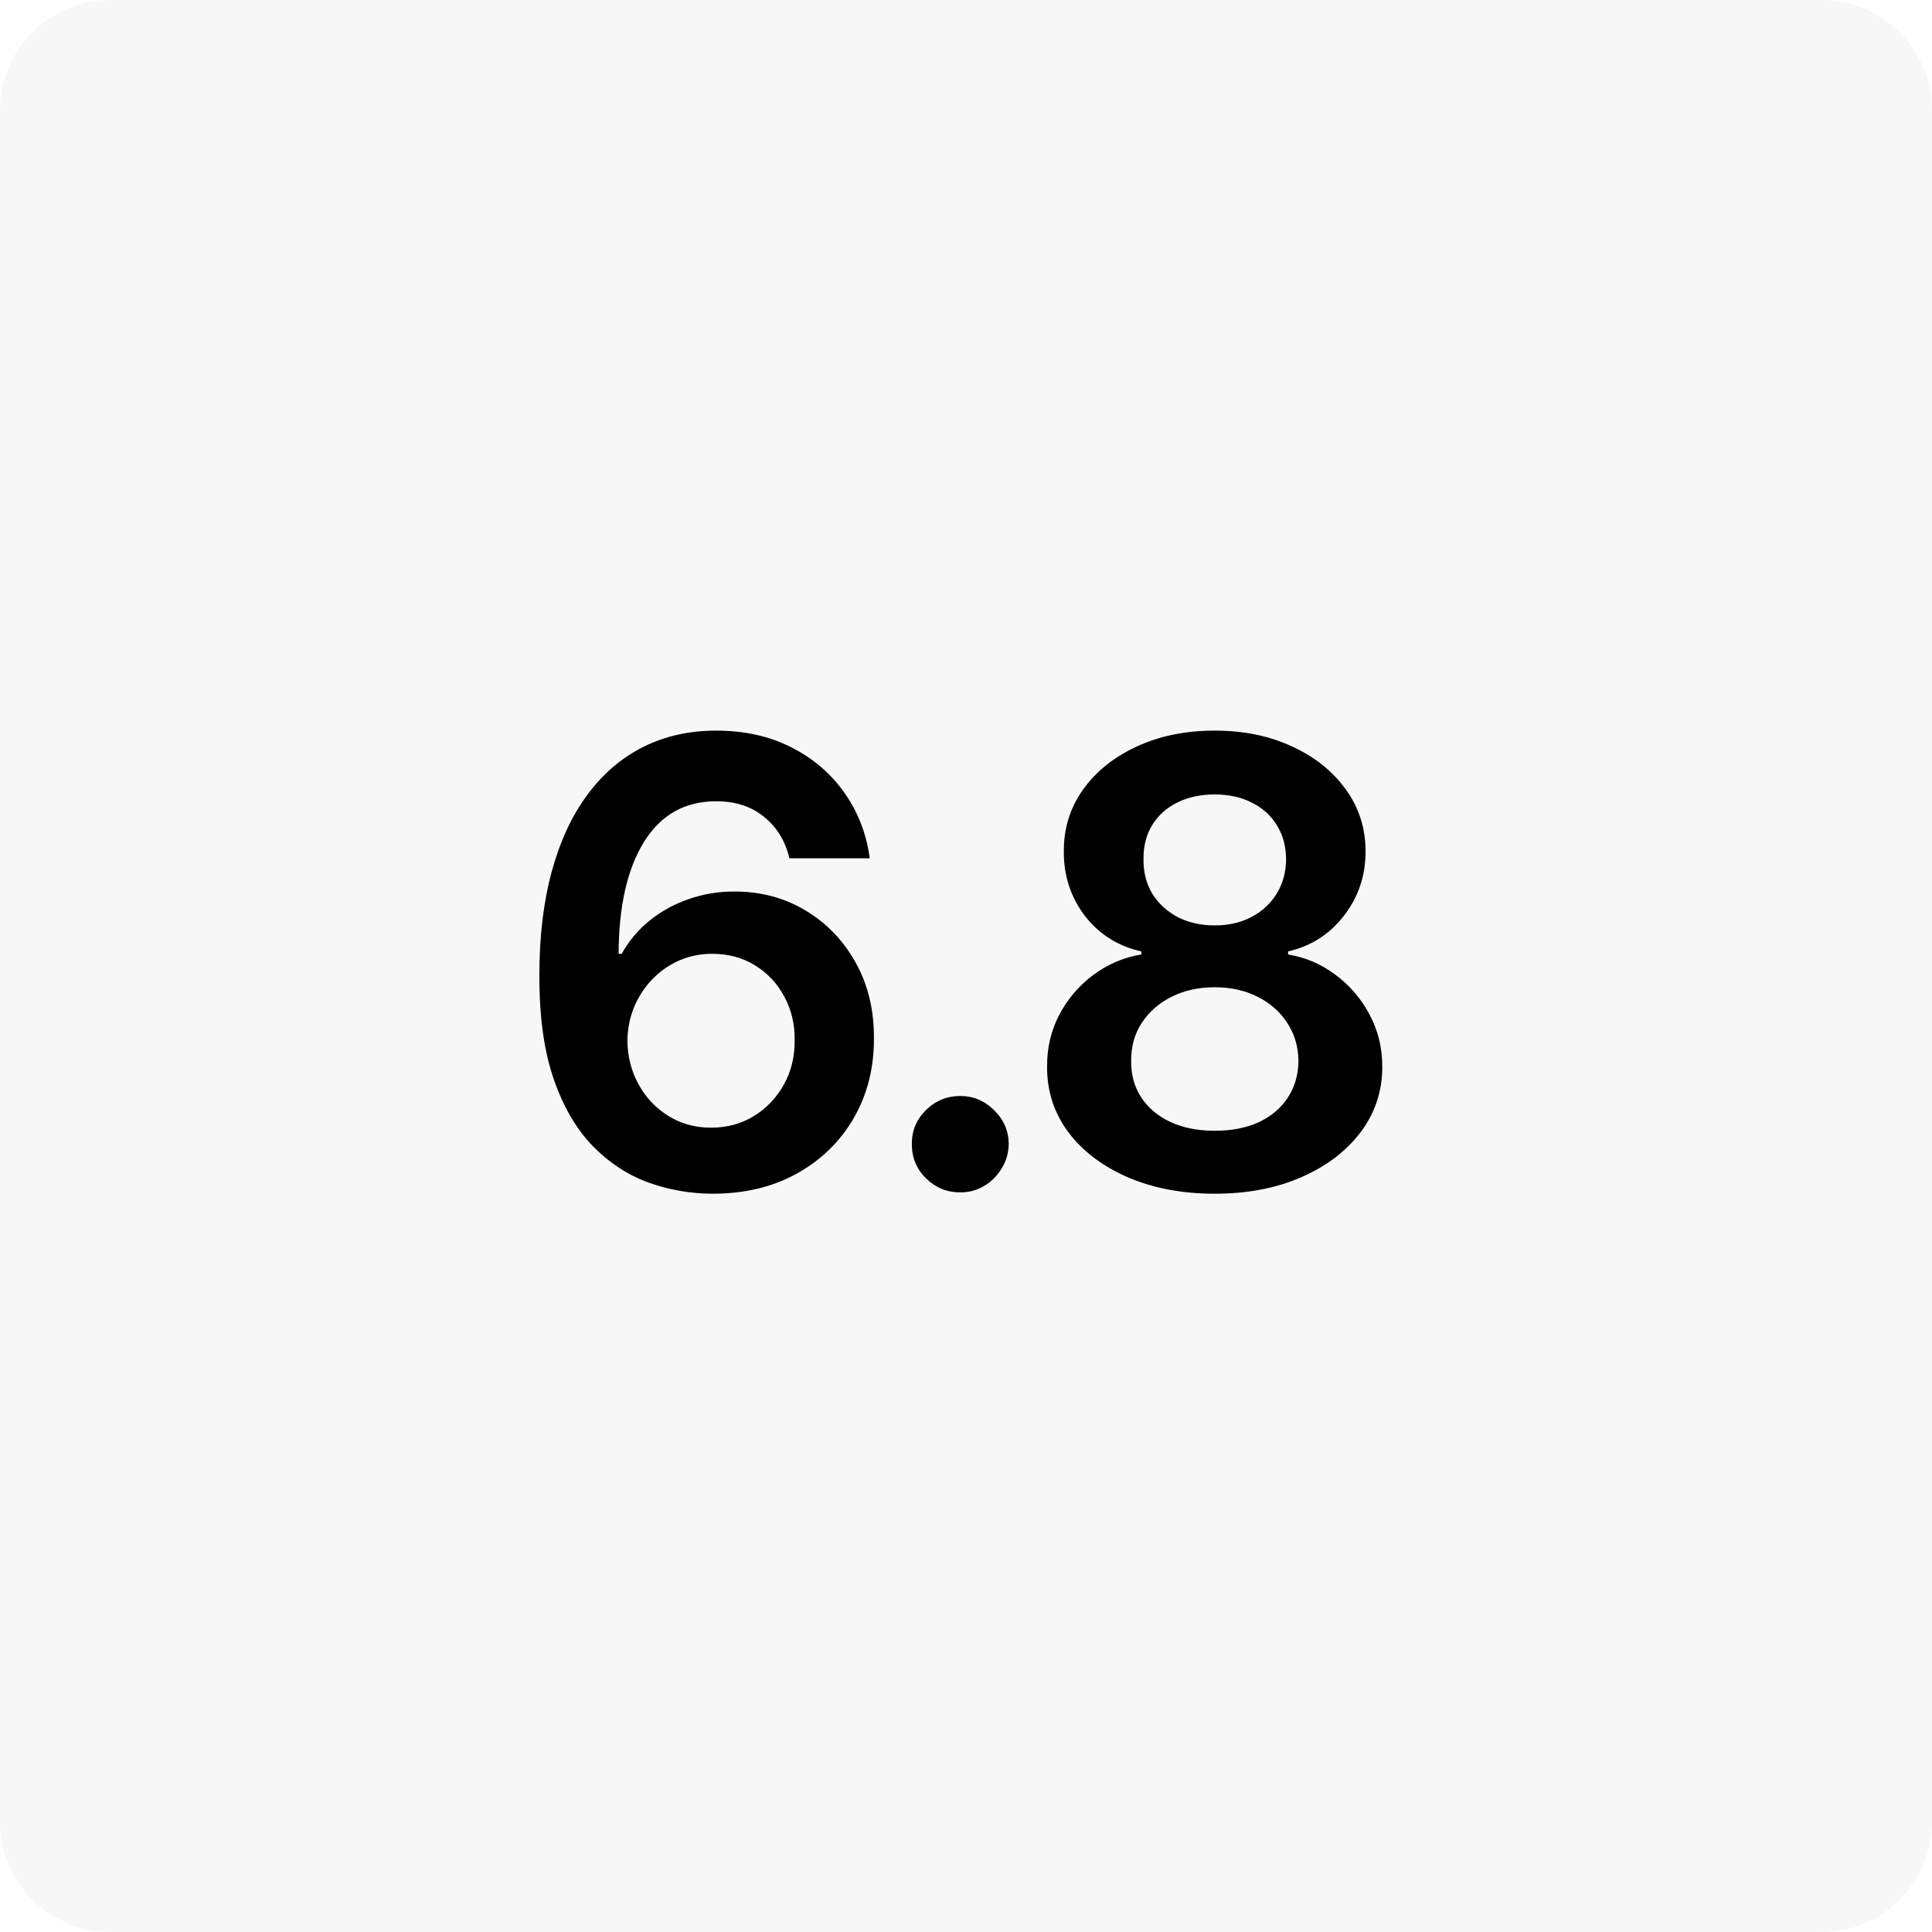
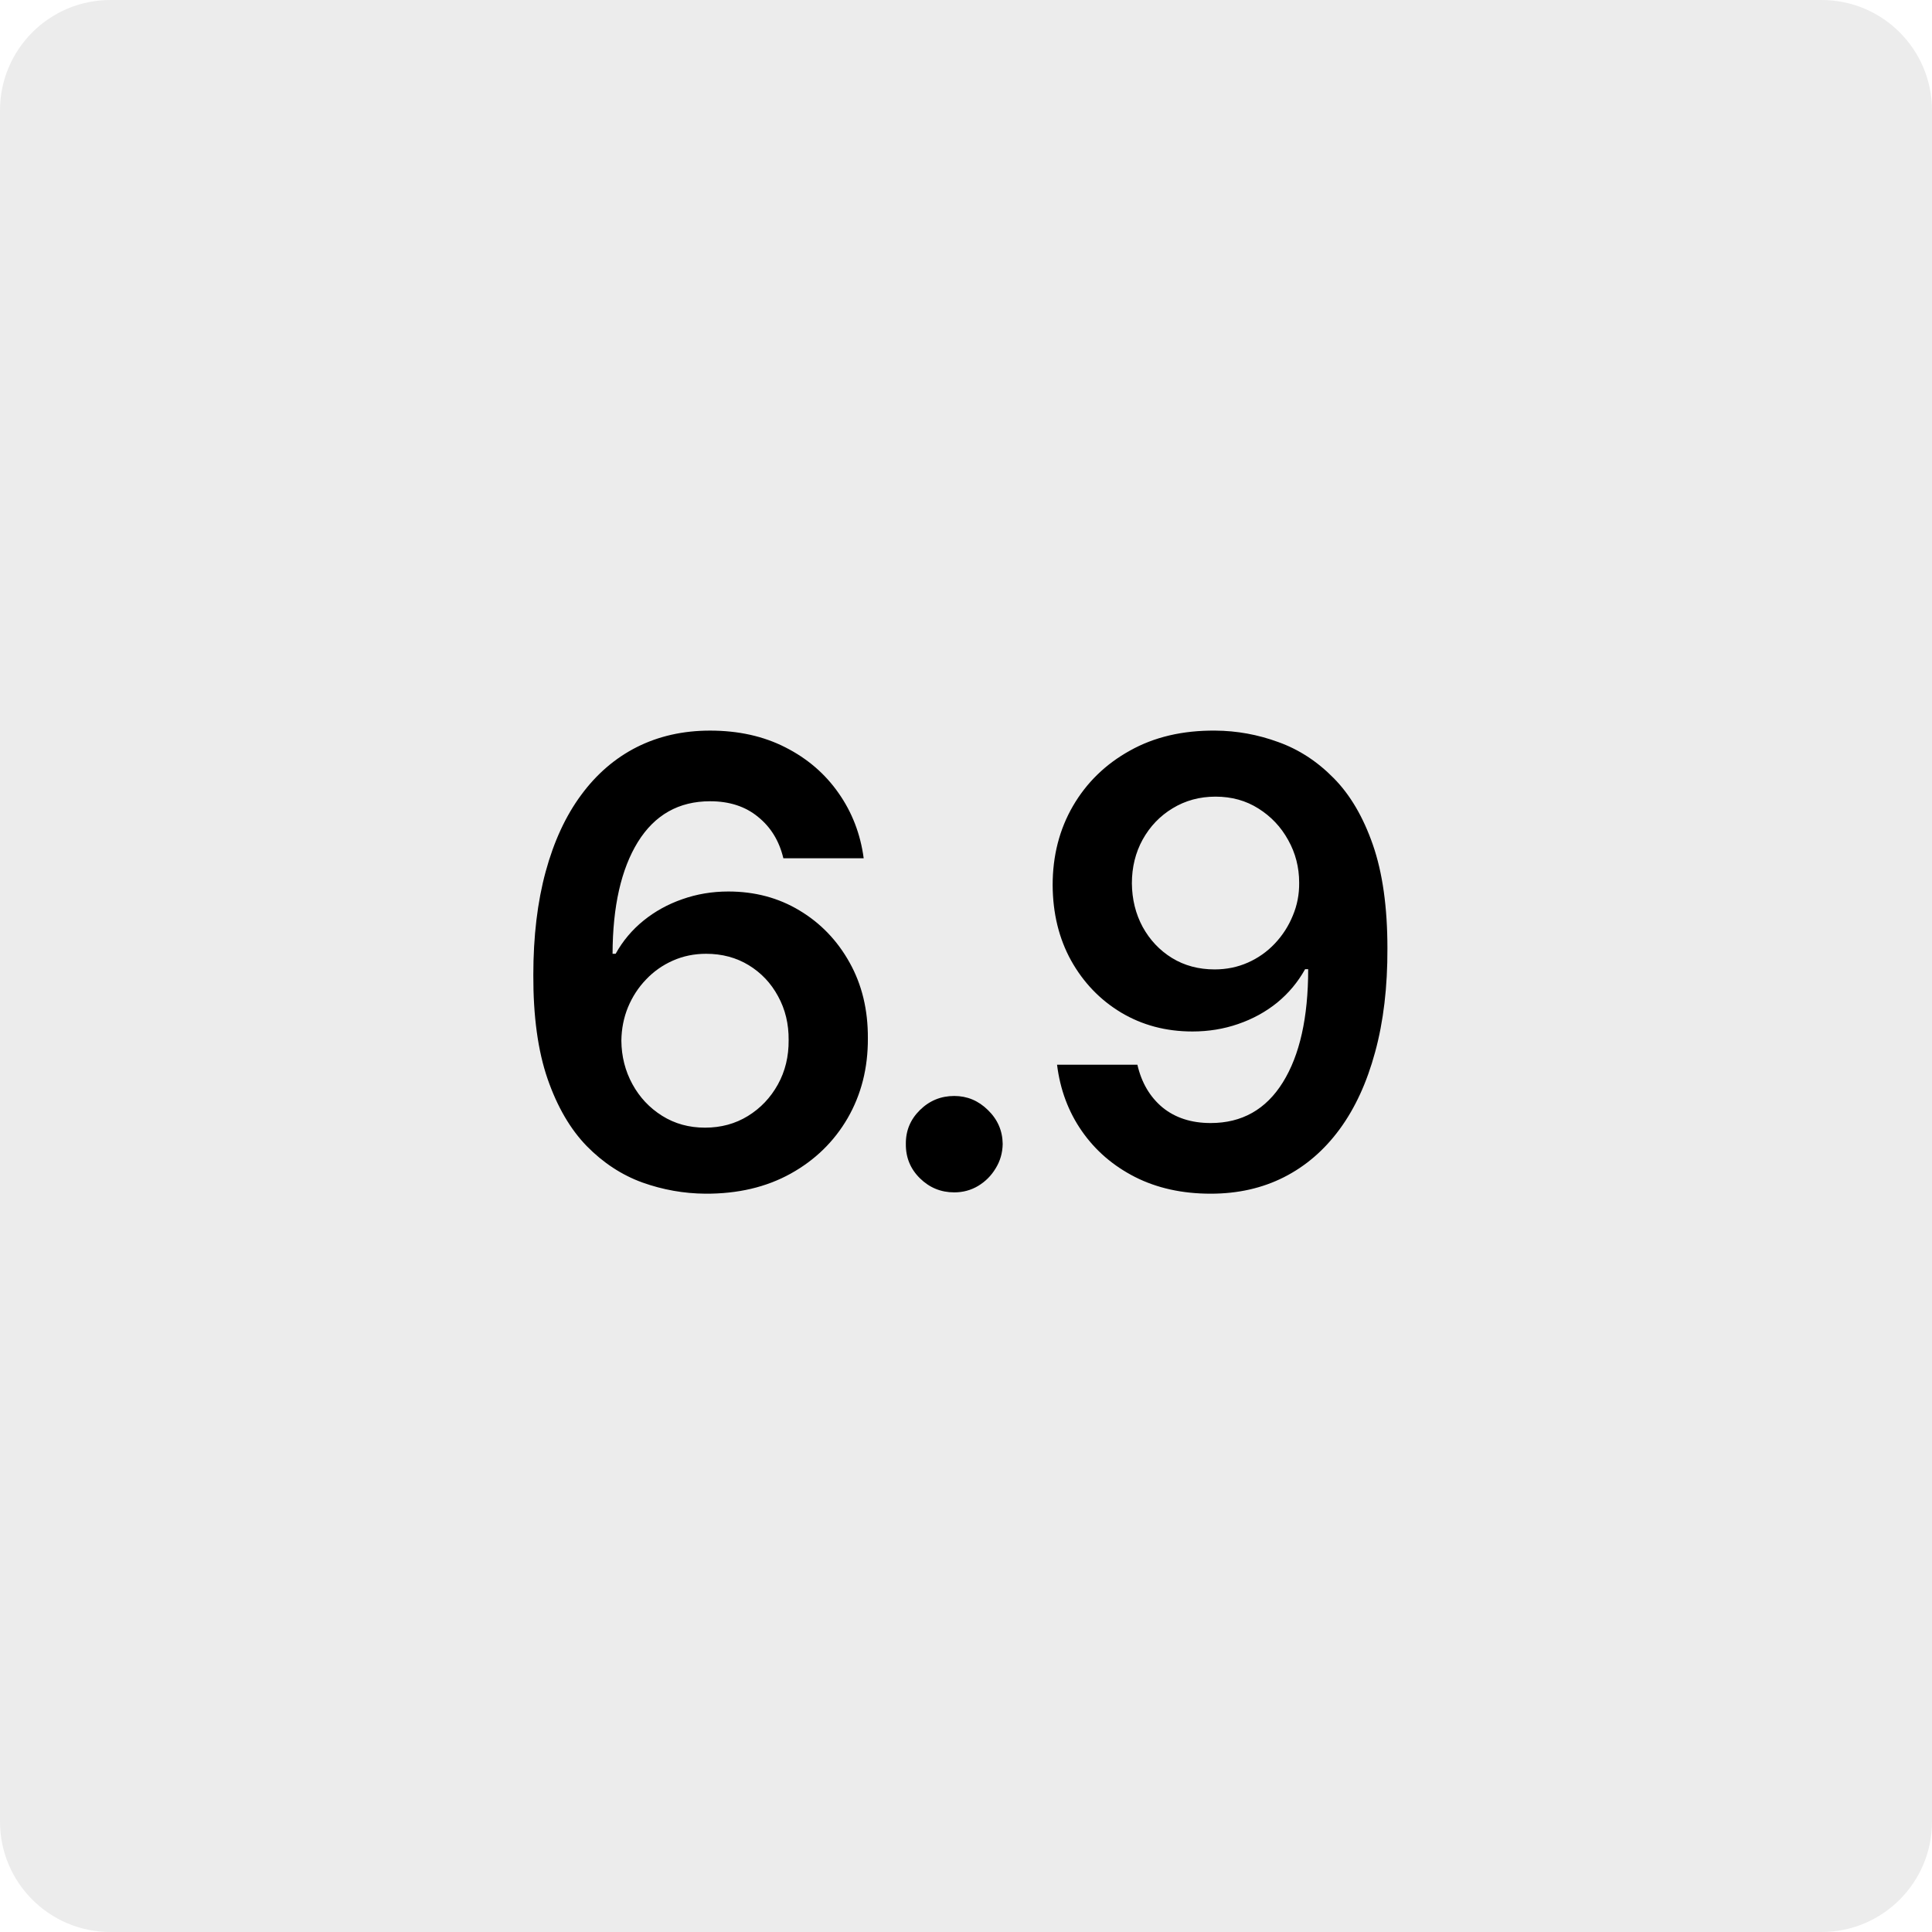
<svg xmlns="http://www.w3.org/2000/svg" width="280" height="280" viewBox="0 0 280 280" fill="none">
-   <path d="M0 16C0 7.163 7.163 0 16 0H264C272.837 0 280 7.163 280 16V264C280 272.837 272.837 280 264 280H16C7.163 280 0 272.837 0 264V16Z" fill="#F7F7F7" />
-   <path d="M103.115 173.001C99.989 172.979 96.937 172.437 93.96 171.374C90.983 170.289 88.304 168.535 85.922 166.111C83.54 163.665 81.647 160.422 80.244 156.382C78.841 152.32 78.149 147.291 78.171 141.294C78.171 135.701 78.766 130.714 79.957 126.334C81.148 121.953 82.86 118.253 85.093 115.233C87.325 112.192 90.016 109.874 93.163 108.279C96.331 106.685 99.872 105.887 103.785 105.887C107.889 105.887 111.525 106.695 114.694 108.311C117.884 109.928 120.457 112.139 122.413 114.946C124.37 117.732 125.582 120.879 126.05 124.388H114.407C113.811 121.879 112.589 119.88 110.739 118.391C108.91 116.881 106.592 116.126 103.785 116.126C99.255 116.126 95.768 118.093 93.322 122.028C90.898 125.962 89.675 131.363 89.654 138.232H90.1C91.142 136.36 92.493 134.755 94.152 133.415C95.81 132.075 97.682 131.044 99.766 130.321C101.871 129.577 104.093 129.205 106.432 129.205C110.26 129.205 113.694 130.119 116.735 131.948C119.798 133.777 122.222 136.297 124.008 139.508C125.794 142.697 126.677 146.355 126.656 150.481C126.677 154.776 125.699 158.636 123.721 162.06C121.743 165.462 118.99 168.141 115.459 170.098C111.929 172.054 107.815 173.022 103.115 173.001ZM103.051 163.431C105.369 163.431 107.442 162.868 109.271 161.741C111.1 160.613 112.546 159.093 113.609 157.179C114.673 155.265 115.194 153.117 115.172 150.736C115.194 148.397 114.683 146.281 113.641 144.388C112.621 142.495 111.206 140.996 109.399 139.89C107.591 138.785 105.529 138.232 103.211 138.232C101.488 138.232 99.883 138.561 98.394 139.221C96.905 139.88 95.608 140.794 94.502 141.964C93.397 143.112 92.525 144.452 91.887 145.983C91.27 147.493 90.951 149.109 90.93 150.831C90.951 153.107 91.483 155.201 92.525 157.115C93.567 159.029 95.002 160.56 96.831 161.709C98.66 162.857 100.733 163.431 103.051 163.431ZM139.176 172.809C137.241 172.809 135.582 172.129 134.2 170.768C132.818 169.407 132.137 167.748 132.159 165.792C132.137 163.878 132.818 162.24 134.2 160.879C135.582 159.518 137.241 158.838 139.176 158.838C141.048 158.838 142.674 159.518 144.057 160.879C145.46 162.24 146.173 163.878 146.194 165.792C146.173 167.089 145.832 168.269 145.173 169.332C144.535 170.396 143.685 171.246 142.621 171.884C141.579 172.501 140.431 172.809 139.176 172.809ZM176.059 173.001C171.317 173.001 167.106 172.203 163.427 170.608C159.77 169.013 156.899 166.834 154.815 164.069C152.752 161.283 151.731 158.125 151.753 154.595C151.731 151.852 152.327 149.332 153.539 147.036C154.751 144.739 156.389 142.825 158.451 141.294C160.535 139.742 162.853 138.753 165.405 138.327V137.881C162.045 137.137 159.323 135.425 157.239 132.745C155.176 130.045 154.156 126.929 154.177 123.399C154.156 120.039 155.091 117.041 156.984 114.404C158.877 111.767 161.471 109.694 164.767 108.184C168.063 106.653 171.827 105.887 176.059 105.887C180.248 105.887 183.98 106.653 187.255 108.184C190.551 109.694 193.146 111.767 195.038 114.404C196.952 117.041 197.909 120.039 197.909 123.399C197.909 126.929 196.857 130.045 194.751 132.745C192.667 135.425 189.977 137.137 186.681 137.881V138.327C189.233 138.753 191.53 139.742 193.571 141.294C195.634 142.825 197.271 144.739 198.483 147.036C199.717 149.332 200.333 151.852 200.333 154.595C200.333 158.125 199.291 161.283 197.207 164.069C195.123 166.834 192.253 169.013 188.595 170.608C184.959 172.203 180.78 173.001 176.059 173.001ZM176.059 163.878C178.505 163.878 180.631 163.463 182.439 162.634C184.246 161.783 185.65 160.592 186.649 159.061C187.649 157.53 188.159 155.765 188.18 153.766C188.159 151.682 187.617 149.843 186.553 148.248C185.511 146.632 184.076 145.366 182.247 144.452C180.44 143.537 178.377 143.08 176.059 143.08C173.72 143.08 171.636 143.537 169.807 144.452C167.978 145.366 166.532 146.632 165.469 148.248C164.427 149.843 163.916 151.682 163.938 153.766C163.916 155.765 164.406 157.53 165.405 159.061C166.405 160.571 167.808 161.751 169.616 162.602C171.444 163.452 173.592 163.878 176.059 163.878ZM176.059 134.117C178.058 134.117 179.823 133.713 181.354 132.905C182.906 132.097 184.129 130.97 185.022 129.524C185.915 128.078 186.373 126.408 186.394 124.516C186.373 122.644 185.926 121.007 185.054 119.603C184.182 118.178 182.97 117.083 181.418 116.318C179.866 115.531 178.079 115.138 176.059 115.138C173.996 115.138 172.178 115.531 170.604 116.318C169.052 117.083 167.84 118.178 166.968 119.603C166.117 121.007 165.703 122.644 165.724 124.516C165.703 126.408 166.128 128.078 167 129.524C167.893 130.948 169.116 132.075 170.668 132.905C172.242 133.713 174.039 134.117 176.059 134.117Z" fill="black" />
+   <path d="M0 16C0 7.163 7.163 0 16 0H264C272.837 0 280 7.163 280 16V264C280 272.837 272.837 280 264 280H16C7.163 280 0 272.837 0 264V16Z" fill="#ECECEC" />
+   <path d="M102.238 172.999C99.112 172.977 96.06 172.435 93.083 171.372C90.106 170.287 87.426 168.533 85.045 166.109C82.663 163.663 80.77 160.42 79.367 156.38C77.963 152.318 77.272 147.289 77.293 141.292C77.293 135.699 77.889 130.712 79.08 126.332C80.271 121.951 81.983 118.251 84.215 115.231C86.448 112.19 89.138 109.872 92.285 108.278C95.454 106.683 98.995 105.885 102.908 105.885C107.012 105.885 110.648 106.693 113.817 108.309C117.007 109.926 119.58 112.137 121.536 114.944C123.492 117.73 124.705 120.877 125.172 124.386H113.53C112.934 121.877 111.711 119.878 109.861 118.389C108.033 116.879 105.715 116.124 102.908 116.124C98.378 116.124 94.891 118.091 92.445 122.026C90.021 125.96 88.798 131.361 88.777 138.23H89.223C90.265 136.358 91.616 134.753 93.274 133.413C94.933 132.073 96.804 131.042 98.888 130.319C100.994 129.575 103.216 129.203 105.555 129.203C109.383 129.203 112.817 130.117 115.858 131.946C118.92 133.775 121.345 136.295 123.131 139.506C124.917 142.695 125.8 146.353 125.778 150.479C125.8 154.774 124.822 158.634 122.844 162.058C120.866 165.46 118.112 168.139 114.582 170.096C111.052 172.052 106.937 173.02 102.238 172.999ZM102.174 163.429C104.492 163.429 106.565 162.866 108.394 161.739C110.223 160.612 111.669 159.091 112.732 157.177C113.795 155.263 114.316 153.116 114.295 150.734C114.316 148.395 113.806 146.279 112.764 144.386C111.743 142.493 110.329 140.994 108.522 139.888C106.714 138.783 104.651 138.23 102.333 138.23C100.611 138.23 99.005 138.559 97.517 139.219C96.028 139.878 94.731 140.792 93.625 141.962C92.519 143.11 91.648 144.45 91.01 145.981C90.393 147.491 90.074 149.107 90.053 150.829C90.074 153.105 90.606 155.2 91.648 157.113C92.69 159.027 94.125 160.558 95.954 161.707C97.783 162.855 99.856 163.429 102.174 163.429ZM138.299 172.807C136.364 172.807 134.705 172.127 133.323 170.766C131.941 169.405 131.26 167.746 131.282 165.79C131.26 163.876 131.941 162.238 133.323 160.877C134.705 159.516 136.364 158.836 138.299 158.836C140.17 158.836 141.797 159.516 143.179 160.877C144.583 162.238 145.295 163.876 145.317 165.79C145.295 167.087 144.955 168.267 144.296 169.33C143.658 170.394 142.807 171.244 141.744 171.882C140.702 172.499 139.554 172.807 138.299 172.807ZM176.131 105.885C179.257 105.906 182.298 106.459 185.254 107.544C188.231 108.607 190.91 110.351 193.292 112.775C195.674 115.178 197.566 118.4 198.97 122.44C200.373 126.481 201.075 131.478 201.075 137.432C201.096 143.046 200.501 148.065 199.289 152.488C198.098 156.89 196.386 160.612 194.153 163.652C191.92 166.693 189.23 169.011 186.083 170.606C182.936 172.201 179.395 172.999 175.461 172.999C171.335 172.999 167.678 172.191 164.488 170.574C161.319 168.958 158.757 166.747 156.801 163.94C154.844 161.133 153.643 157.921 153.196 154.306H164.839C165.434 156.901 166.646 158.963 168.475 160.495C170.325 162.004 172.654 162.759 175.461 162.759C179.99 162.759 183.478 160.792 185.923 156.858C188.369 152.924 189.592 147.459 189.592 140.463H189.145C188.103 142.334 186.753 143.95 185.094 145.311C183.435 146.651 181.553 147.682 179.448 148.405C177.364 149.128 175.153 149.49 172.813 149.49C168.986 149.49 165.541 148.575 162.478 146.747C159.437 144.918 157.024 142.408 155.238 139.219C153.473 136.029 152.579 132.382 152.558 128.278C152.558 124.025 153.536 120.207 155.493 116.826C157.47 113.424 160.224 110.744 163.754 108.788C167.284 106.81 171.41 105.843 176.131 105.885ZM176.163 115.455C173.866 115.455 171.793 116.018 169.943 117.145C168.114 118.251 166.668 119.761 165.604 121.675C164.562 123.567 164.041 125.683 164.041 128.022C164.063 130.34 164.584 132.446 165.604 134.338C166.646 136.231 168.061 137.73 169.847 138.836C171.654 139.942 173.717 140.495 176.035 140.495C177.758 140.495 179.363 140.165 180.852 139.506C182.34 138.846 183.637 137.932 184.743 136.762C185.87 135.572 186.742 134.221 187.359 132.711C187.997 131.202 188.305 129.607 188.284 127.927C188.284 125.694 187.752 123.631 186.689 121.738C185.647 119.846 184.212 118.325 182.383 117.177C180.575 116.029 178.502 115.455 176.163 115.455Z" fill="black" />
</svg>
